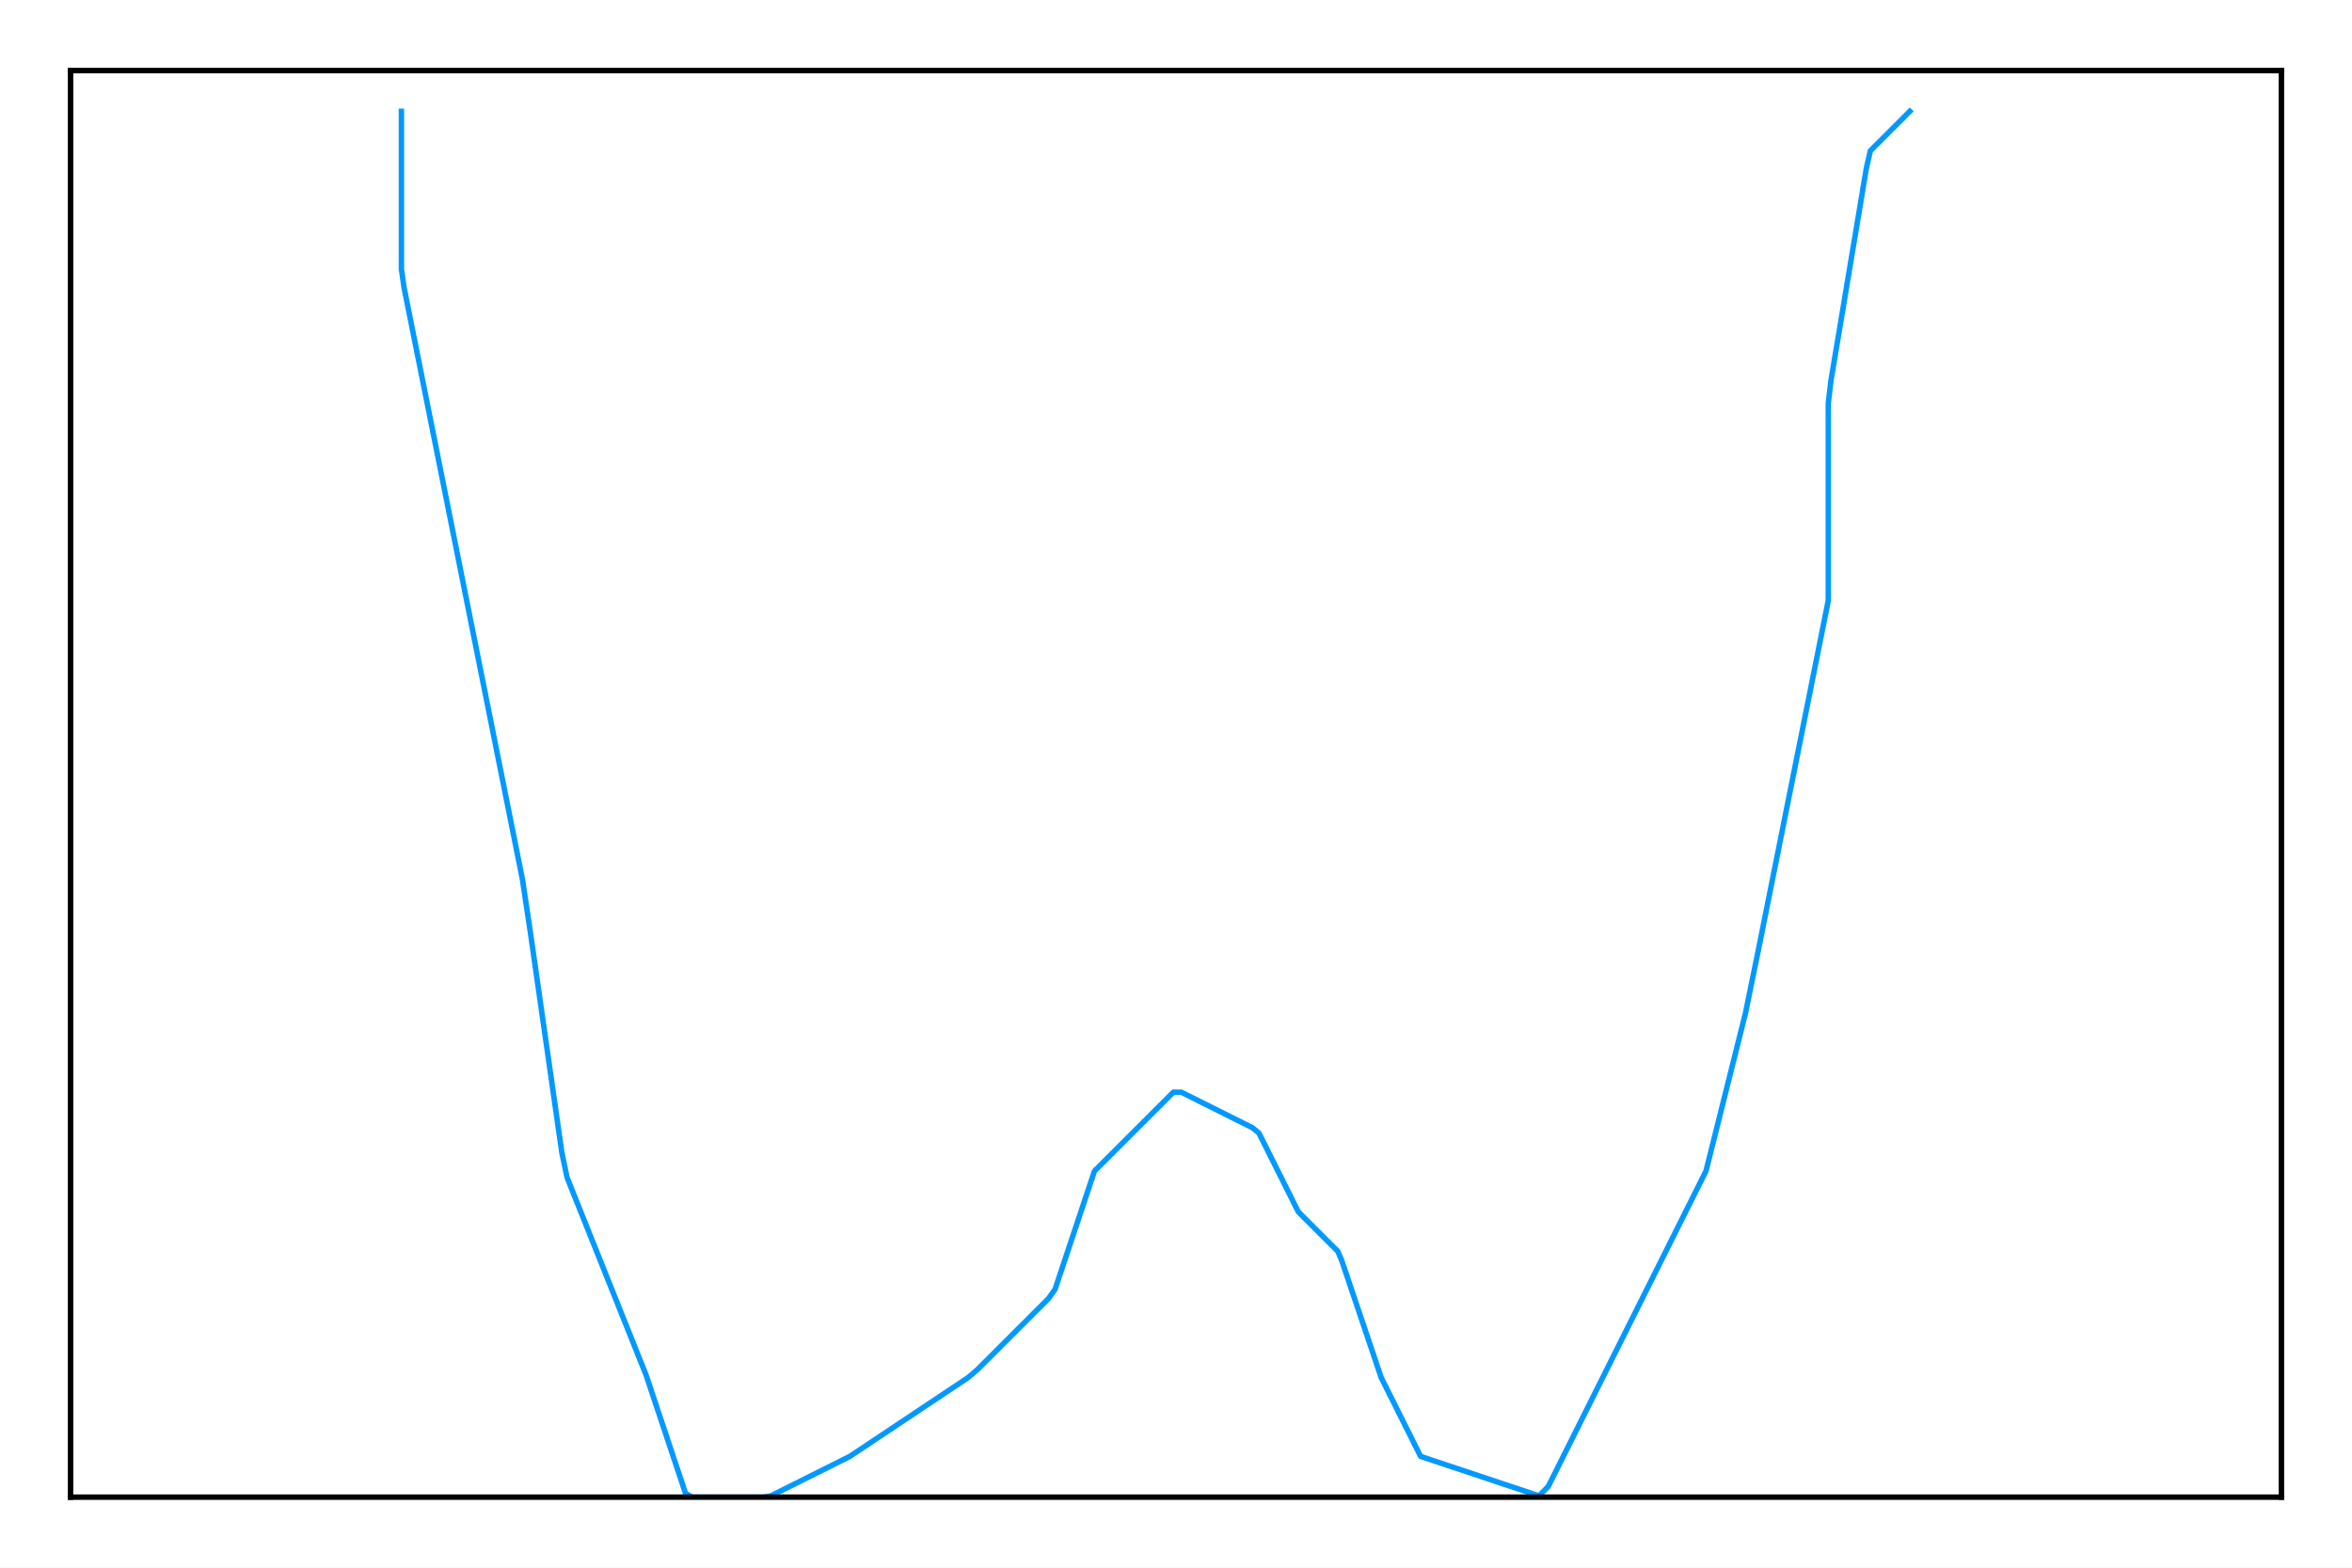
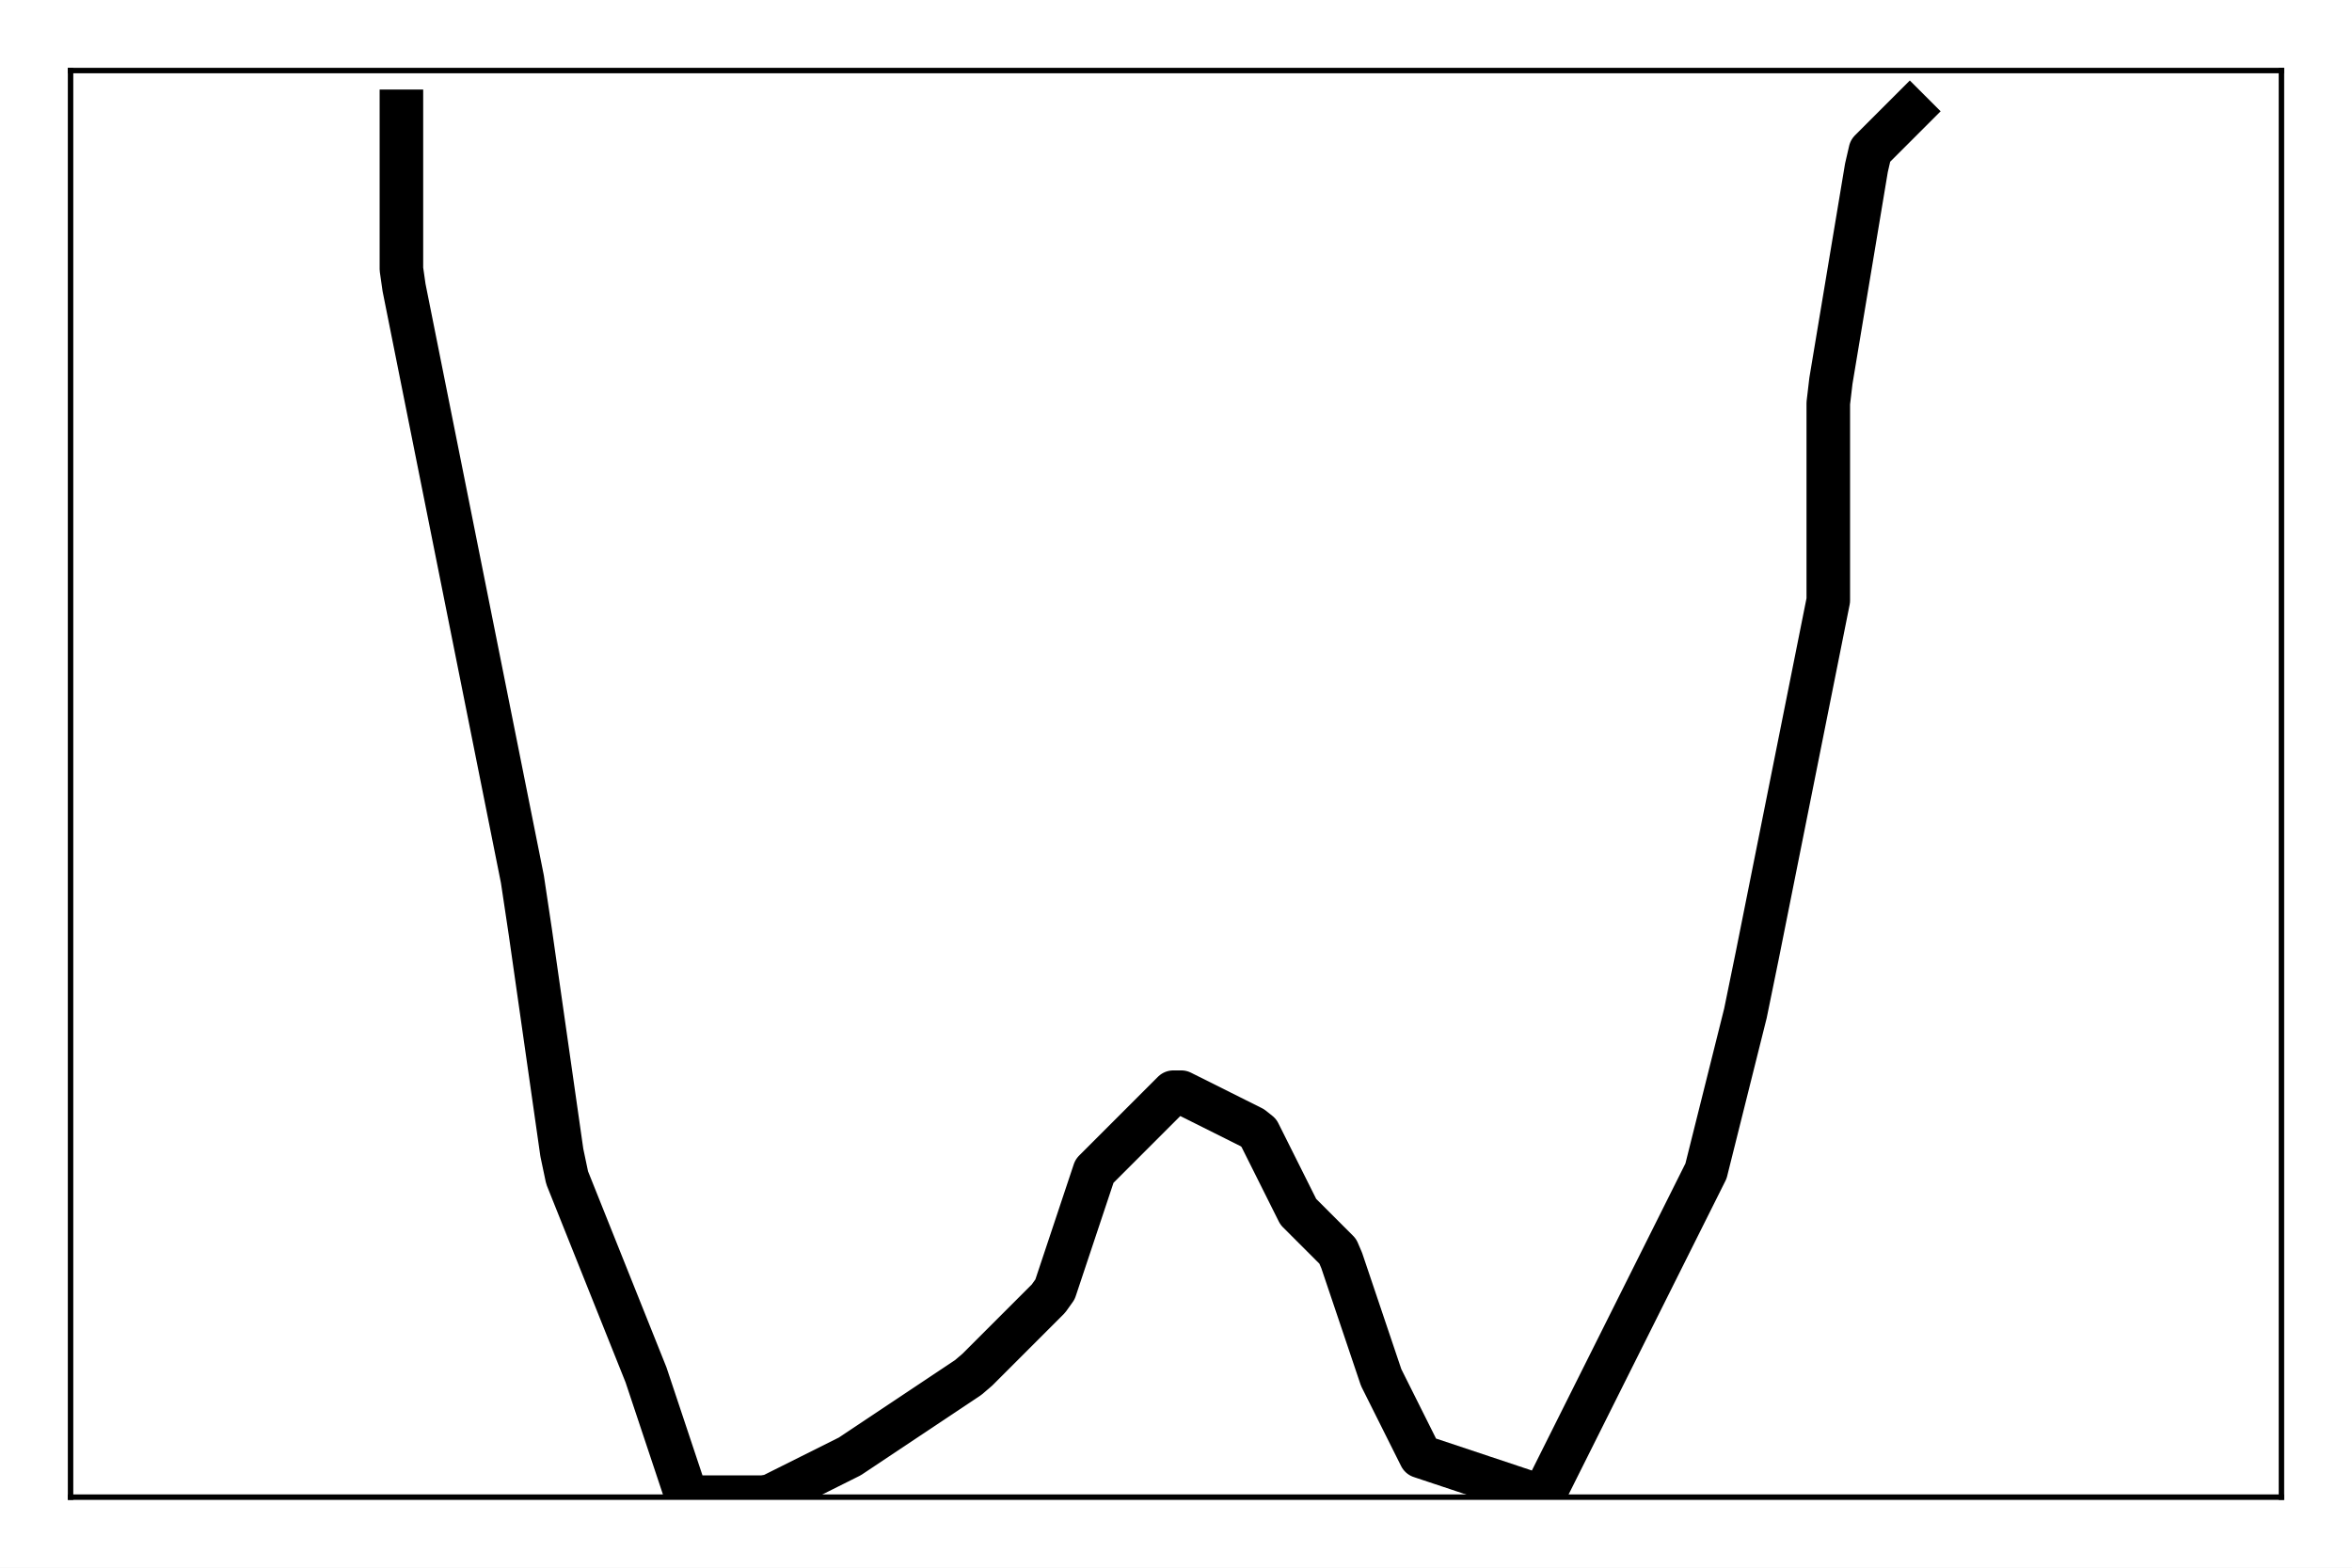
<svg xmlns="http://www.w3.org/2000/svg" height="288pt" version="1.1" viewBox="0 0 432 288" width="432pt">
  <defs>
    <style type="text/css">
*{stroke-linecap:butt;stroke-linejoin:round;stroke-miterlimit:100000;}
  </style>
  </defs>
  <g id="figure_1">
    <g id="patch_1">
      <path d="M 0 288  L 432 288  L 432 0  L 0 0  z " style="fill:#ffffff;" />
    </g>
    <g id="axes_1">
      <g id="patch_2">
        <path d="M 12.96 275.04  L 419.04 275.04  L 419.04 12.96  L 12.96 12.96  z " style="fill:#ffffff;" />
      </g>
      <g id="line2d_1">
-         <path clip-path="url(#p6daf703cba)" d="M 73.728 20.448  L 73.728 49.434  L 74.211 52.815  L 95.95 161.512  L 97.4 171.174  L 103.197 211.754  L 104.163 216.344  L 118.656 252.576  L 125.902 274.315  L 127.11 275.04  L 140.154 275.04  L 141.603 274.798  L 156.096 267.552  L 177.835 253.059  L 179.526 251.61  L 192.57 238.566  L 193.778 236.875  L 201.024 215.136  L 215.517 200.643  L 216.966 200.643  L 230.01 207.165  L 231.218 208.131  L 238.464 222.624  L 245.71 229.87  L 246.435 231.561  L 253.682 253.059  L 260.928 267.552  L 282.667 274.798  L 284.358 273.108  L 313.344 215.136  L 320.59 186.15  L 322.764 175.522  L 335.808 110.304  L 335.808 74.072  L 336.291 69.965  L 342.813 30.835  L 343.538 27.694  L 350.784 20.448  L 350.784 20.448  " style="fill:none;stroke:#0099ff;stroke-linecap:square;" />
+         <path clip-path="url(#pe68de50d76)" d="M 73.728 20.448  L 73.728 49.434  L 74.211 52.815  L 95.95 161.512  L 97.4 171.174  L 103.197 211.754  L 104.163 216.344  L 118.656 252.576  L 125.902 274.315  L 127.11 275.04  L 140.154 275.04  L 141.603 274.798  L 156.096 267.552  L 177.835 253.059  L 179.526 251.61  L 192.57 238.566  L 193.778 236.875  L 201.024 215.136  L 215.517 200.643  L 216.966 200.643  L 230.01 207.165  L 231.218 208.131  L 238.464 222.624  L 245.71 229.87  L 246.435 231.561  L 253.682 253.059  L 260.928 267.552  L 282.667 274.798  L 284.358 273.108  L 313.344 215.136  L 320.59 186.15  L 322.764 175.522  L 335.808 110.304  L 335.808 74.072  L 336.291 69.965  L 342.813 30.835  L 343.538 27.694  L 350.784 20.448  L 350.784 20.448  " style="fill:none;stroke:#000000;stroke-linecap:square;stroke-width:8.0;" />
      </g>
      <g id="patch_3">
        <path d="M 12.96 12.96  L 419.04 12.96  " style="fill:none;stroke:#000000;stroke-linecap:square;stroke-linejoin:miter;" />
      </g>
      <g id="patch_4">
        <path d="M 419.04 275.04  L 419.04 12.96  " style="fill:none;stroke:#000000;stroke-linecap:square;stroke-linejoin:miter;" />
      </g>
      <g id="patch_5">
        <path d="M 12.96 275.04  L 419.04 275.04  " style="fill:none;stroke:#000000;stroke-linecap:square;stroke-linejoin:miter;" />
      </g>
      <g id="patch_6">
        <path d="M 12.96 275.04  L 12.96 12.96  " style="fill:none;stroke:#000000;stroke-linecap:square;stroke-linejoin:miter;" />
      </g>
    </g>
  </g>
  <defs>
-     <clipPath id="p6daf703cba">
+     <clipPath id="pe68de50d76">
      <rect height="262.08" width="406.08" x="12.96" y="12.96" />
    </clipPath>
  </defs>
</svg>
